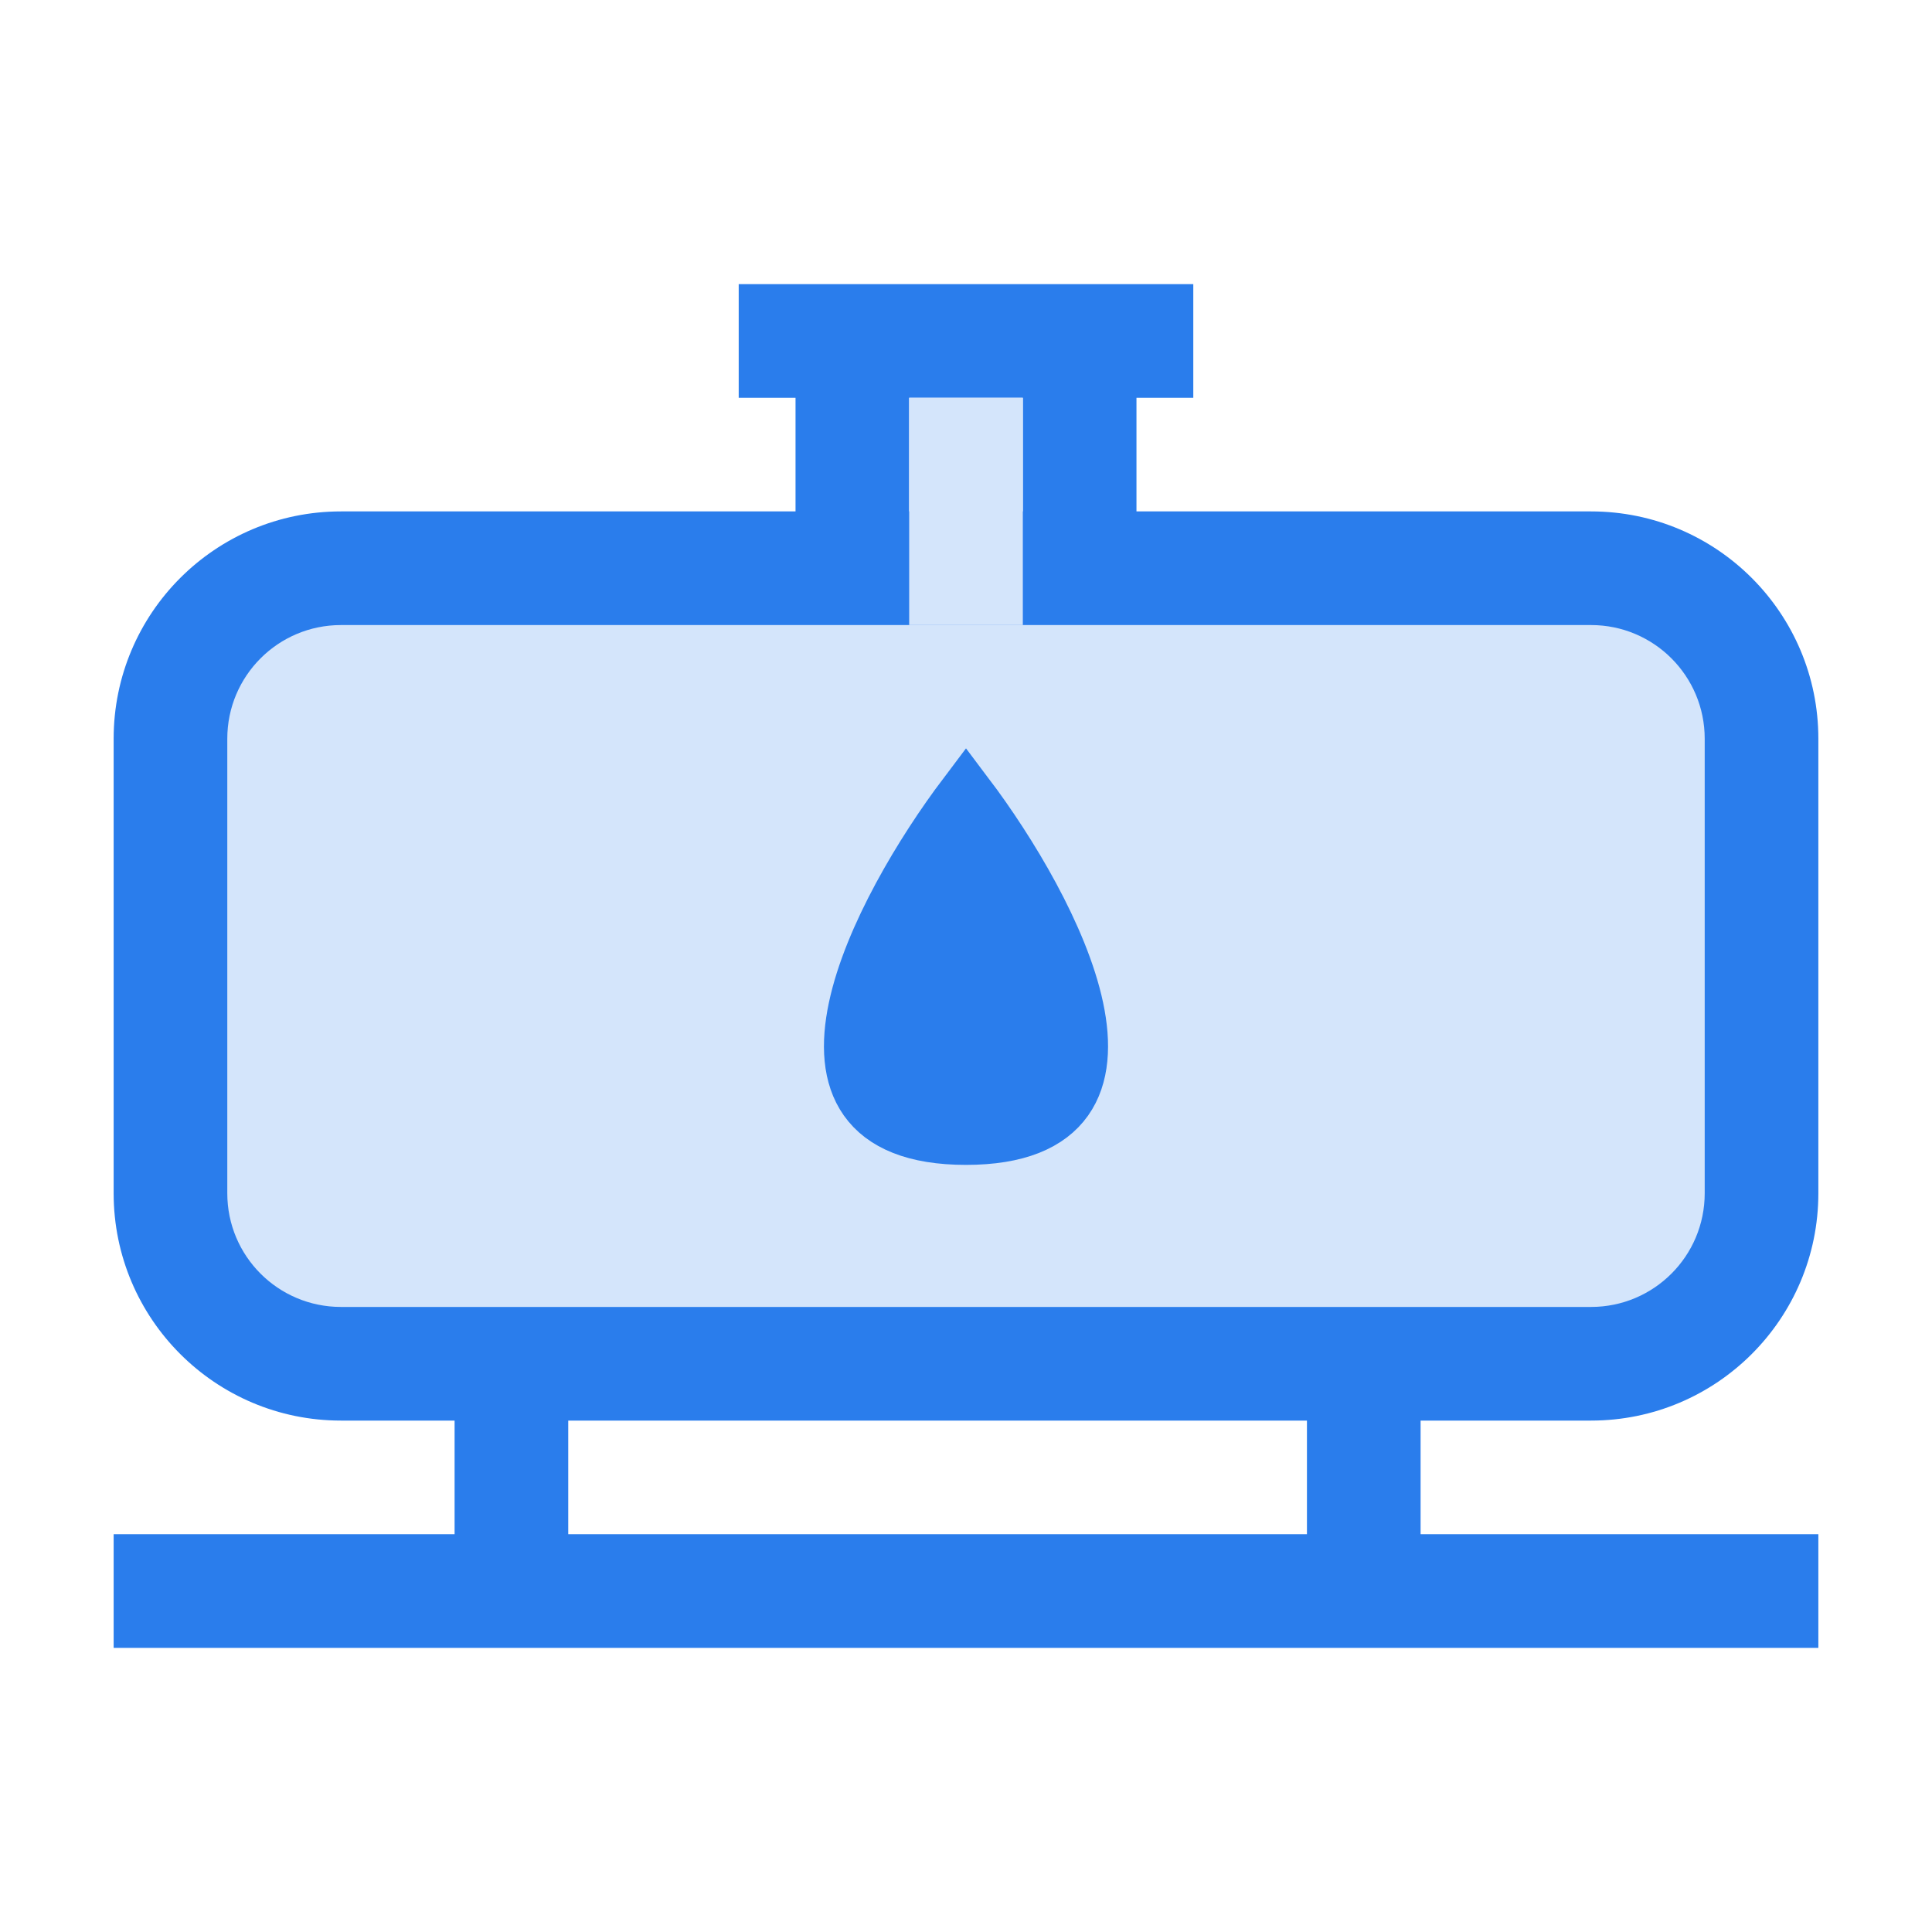
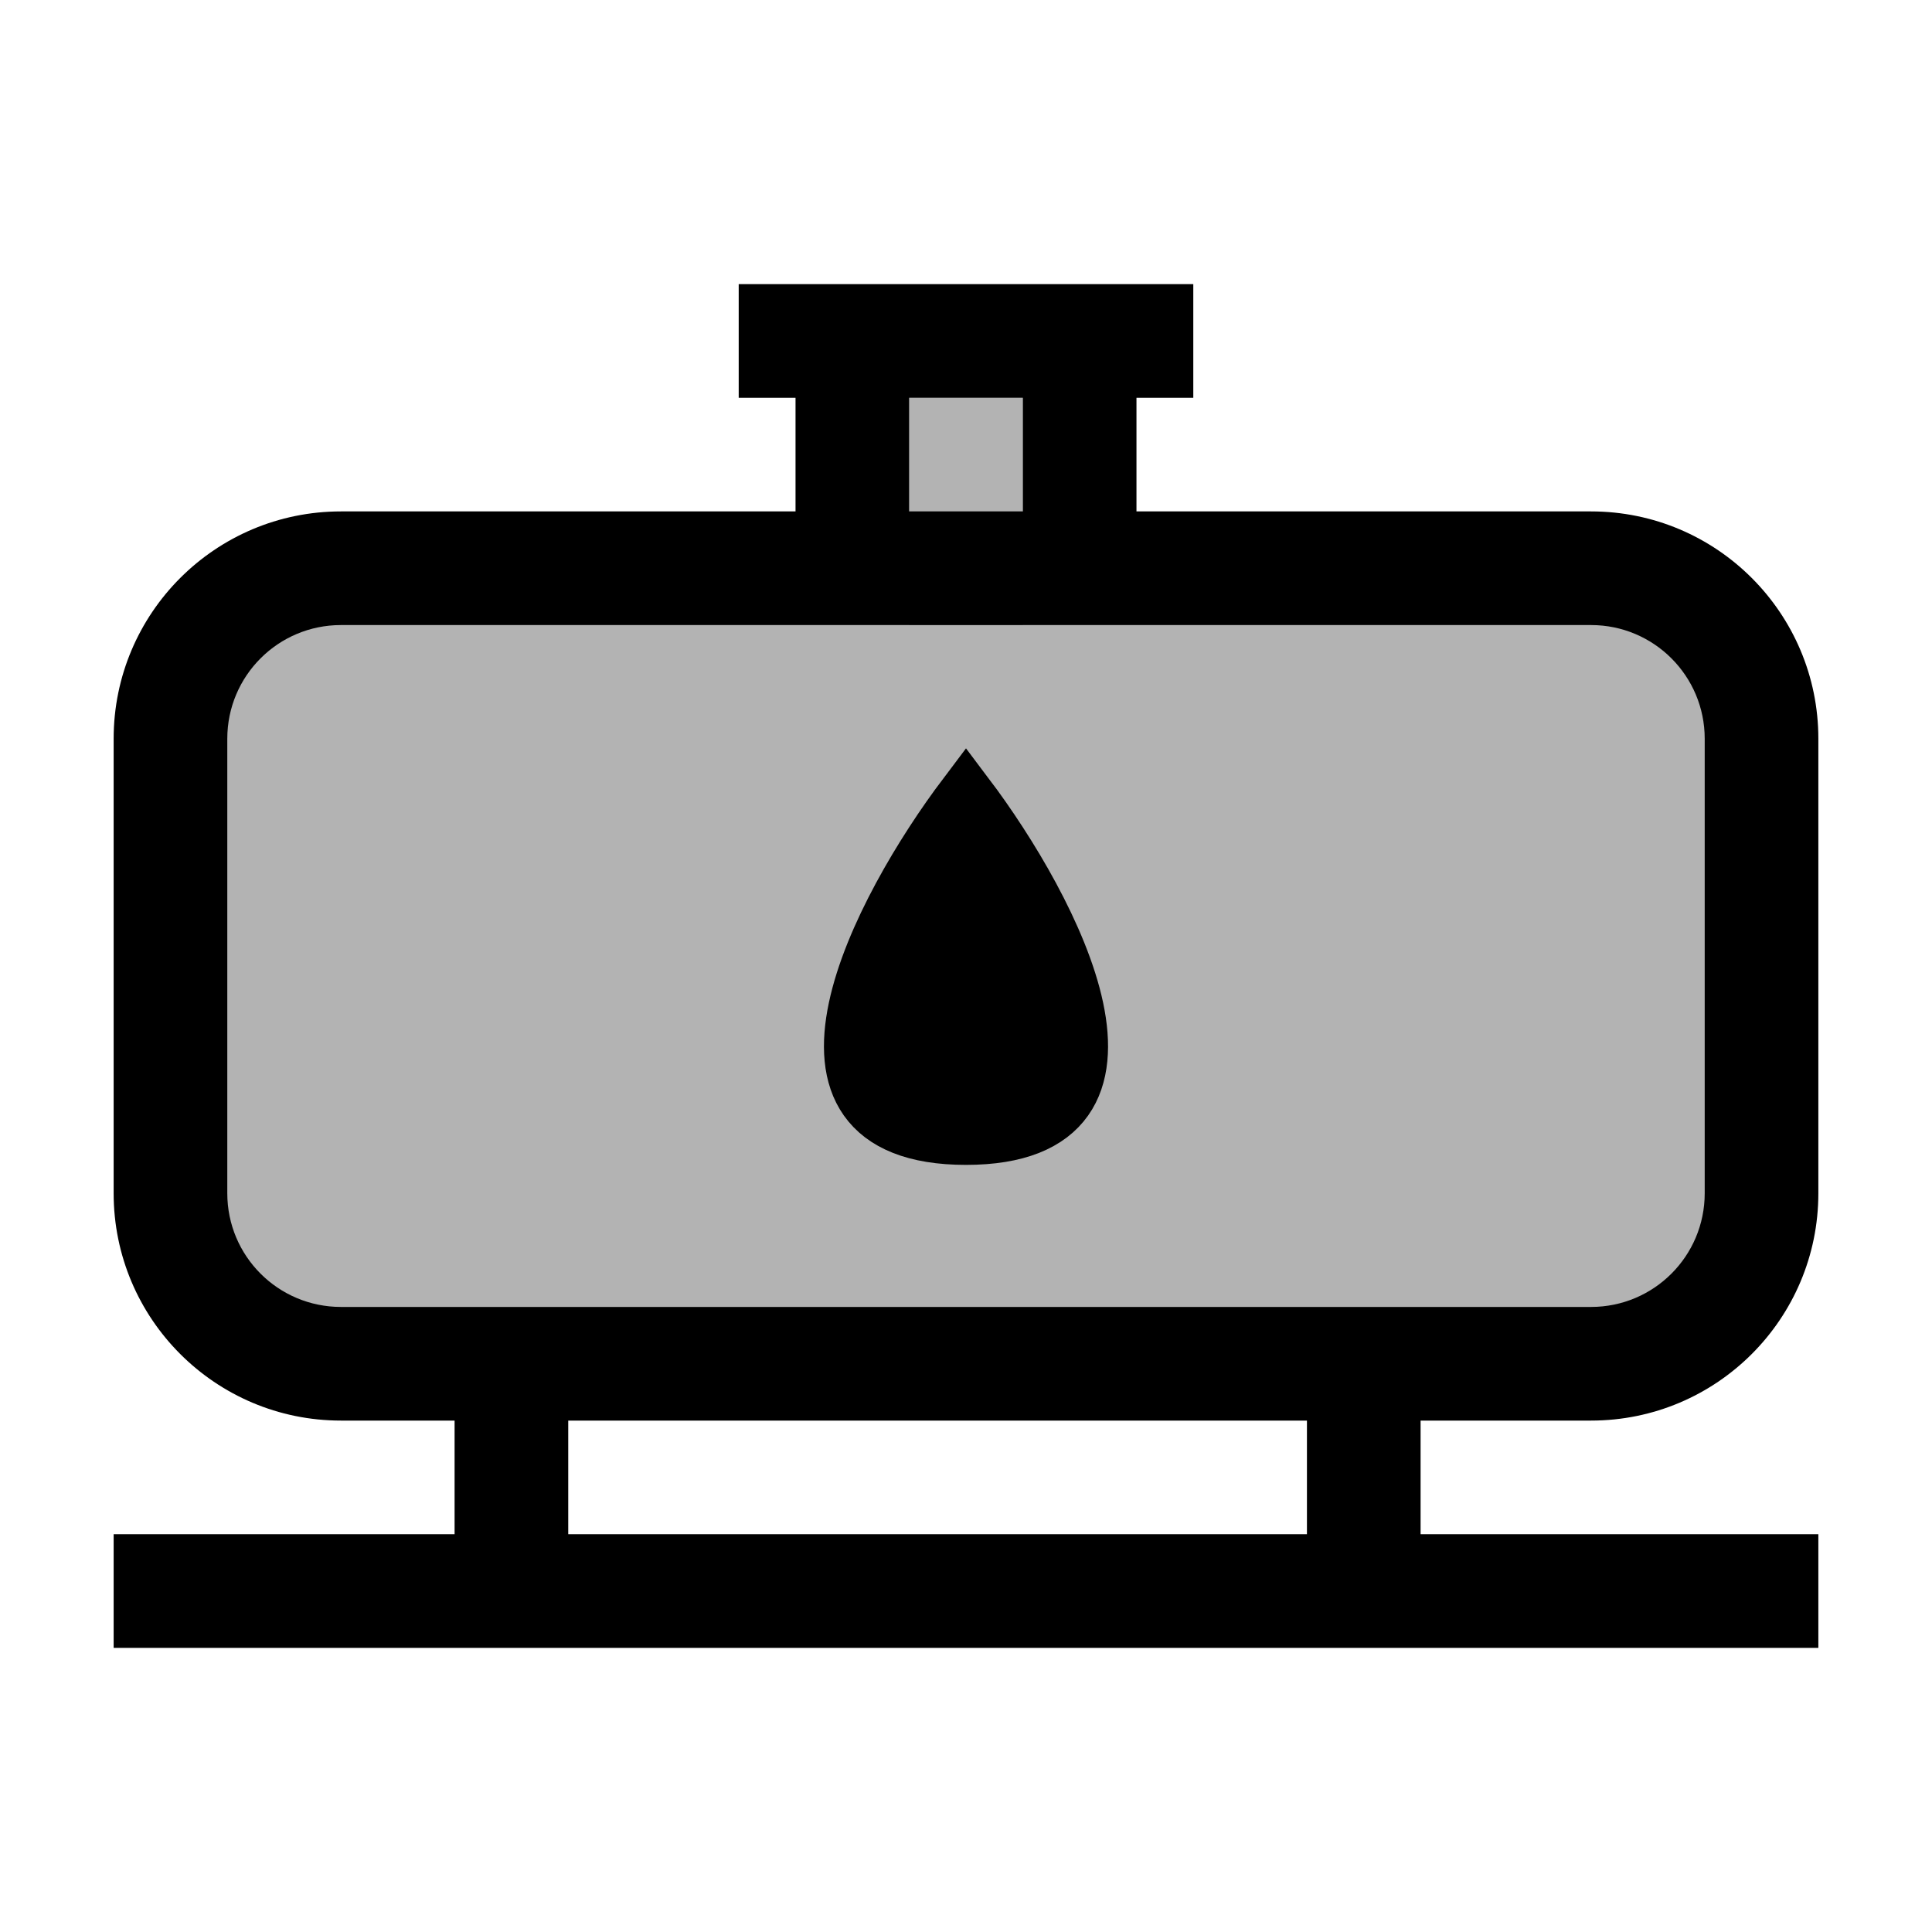
<svg xmlns="http://www.w3.org/2000/svg" width="34" height="34" viewBox="0 0 34 34" fill="none">
-   <rect x="3" y="10" width="28" height="14" rx="4" fill="#D4E5FB" />
-   <path d="M17 14C15.491 16 13.378 20 17 20C20.622 20 18.509 16 17 14Z" fill="#2A7DEC" stroke="#2A7DEC" />
-   <path fill-rule="evenodd" clip-rule="evenodd" d="M13 5H21V7H20V9H28C30.209 9 32 10.791 32 13V21C32 23.209 30.209 25 28 25H25V27H32V29H2V27H8V25H6C3.791 25 2 23.209 2 21V13C2 10.791 3.791 9 6 9H14V7L13 7V5ZM23 27V25H10V27H23ZM18 7V9H16V7L18 7ZM6 11H28C29.105 11 30 11.895 30 13V21C30 22.105 29.105 23 28 23H6C4.895 23 4 22.105 4 21V13C4 11.895 4.895 11 6 11Z" fill="#2A7DEC" />
-   <rect x="16" y="7" width="2" height="4" fill="#D4E5FB" />
+   <rect x="3" y="10" width="28" height="14" rx="4" fill="currentColor" fill-opacity="0.3" />
+   <path d="M17 14C15.491 16 13.378 20 17 20C20.622 20 18.509 16 17 14Z" fill="currentColor" stroke="currentColor" />
+   <path fill-rule="evenodd" clip-rule="evenodd" d="M13 5H21V7H20V9H28C30.209 9 32 10.791 32 13V21C32 23.209 30.209 25 28 25H25V27H32V29H2V27H8V25H6C3.791 25 2 23.209 2 21V13C2 10.791 3.791 9 6 9H14V7L13 7V5ZM23 27V25H10V27H23ZM18 7V9H16V7L18 7ZM6 11H28C29.105 11 30 11.895 30 13V21C30 22.105 29.105 23 28 23H6C4.895 23 4 22.105 4 21V13C4 11.895 4.895 11 6 11Z" fill="currentColor" />
+   <rect x="16" y="7" width="2" height="4" fill="currentColor" fill-opacity="0.3" />
</svg>
